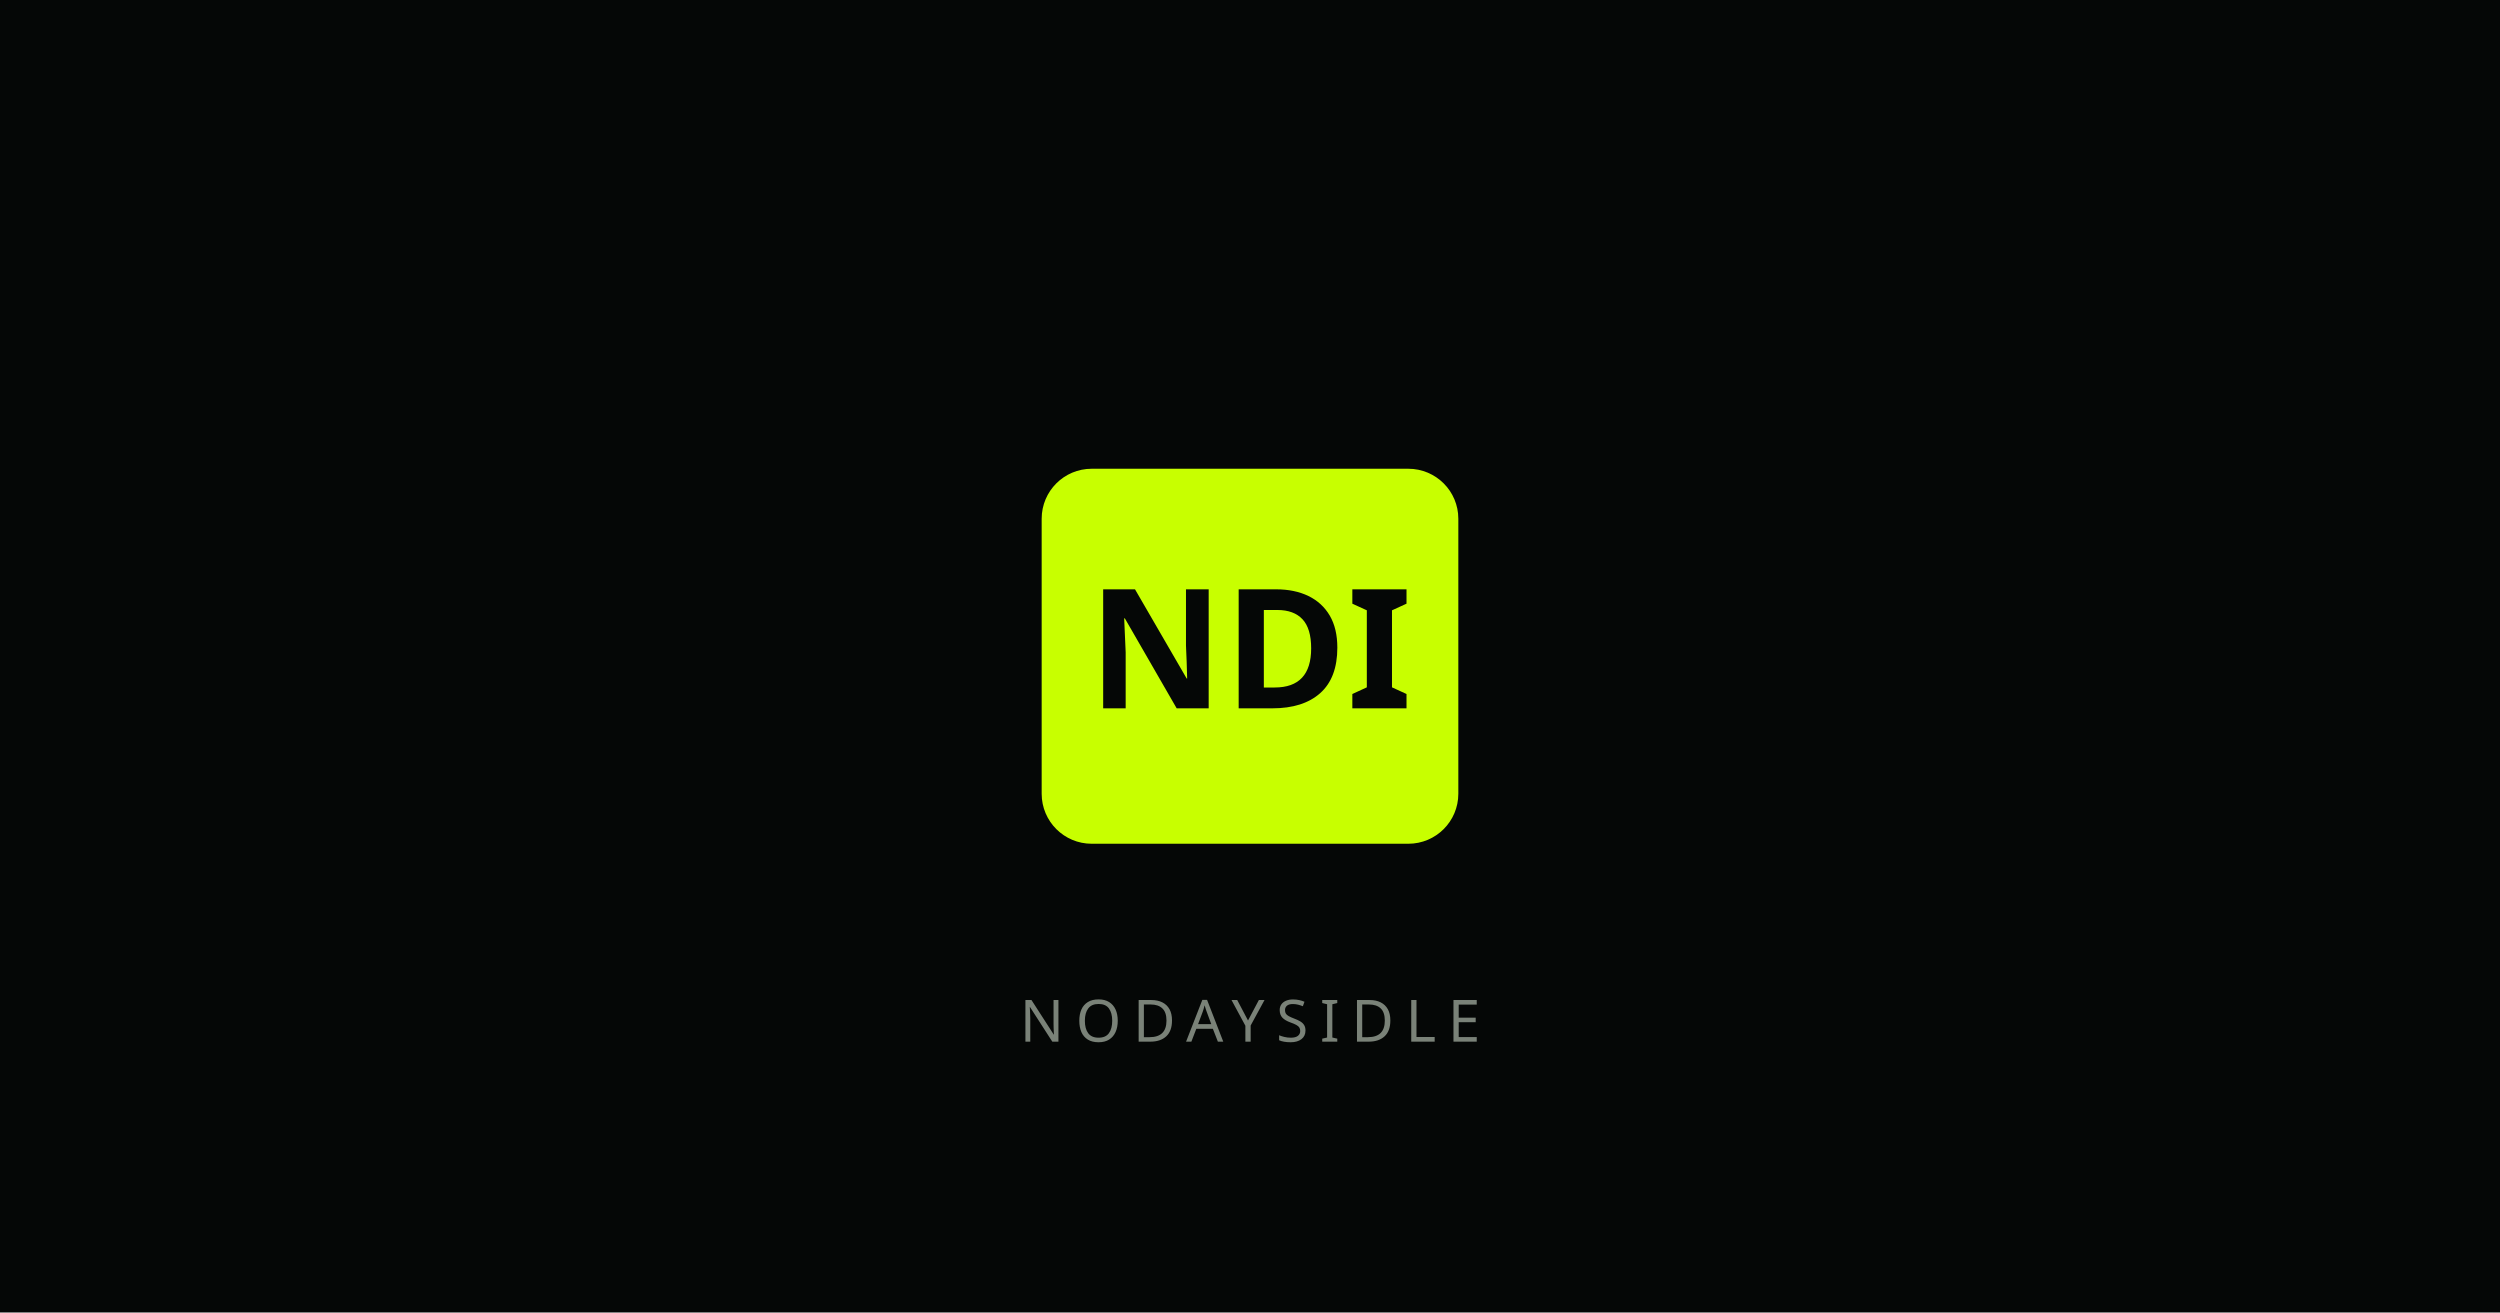
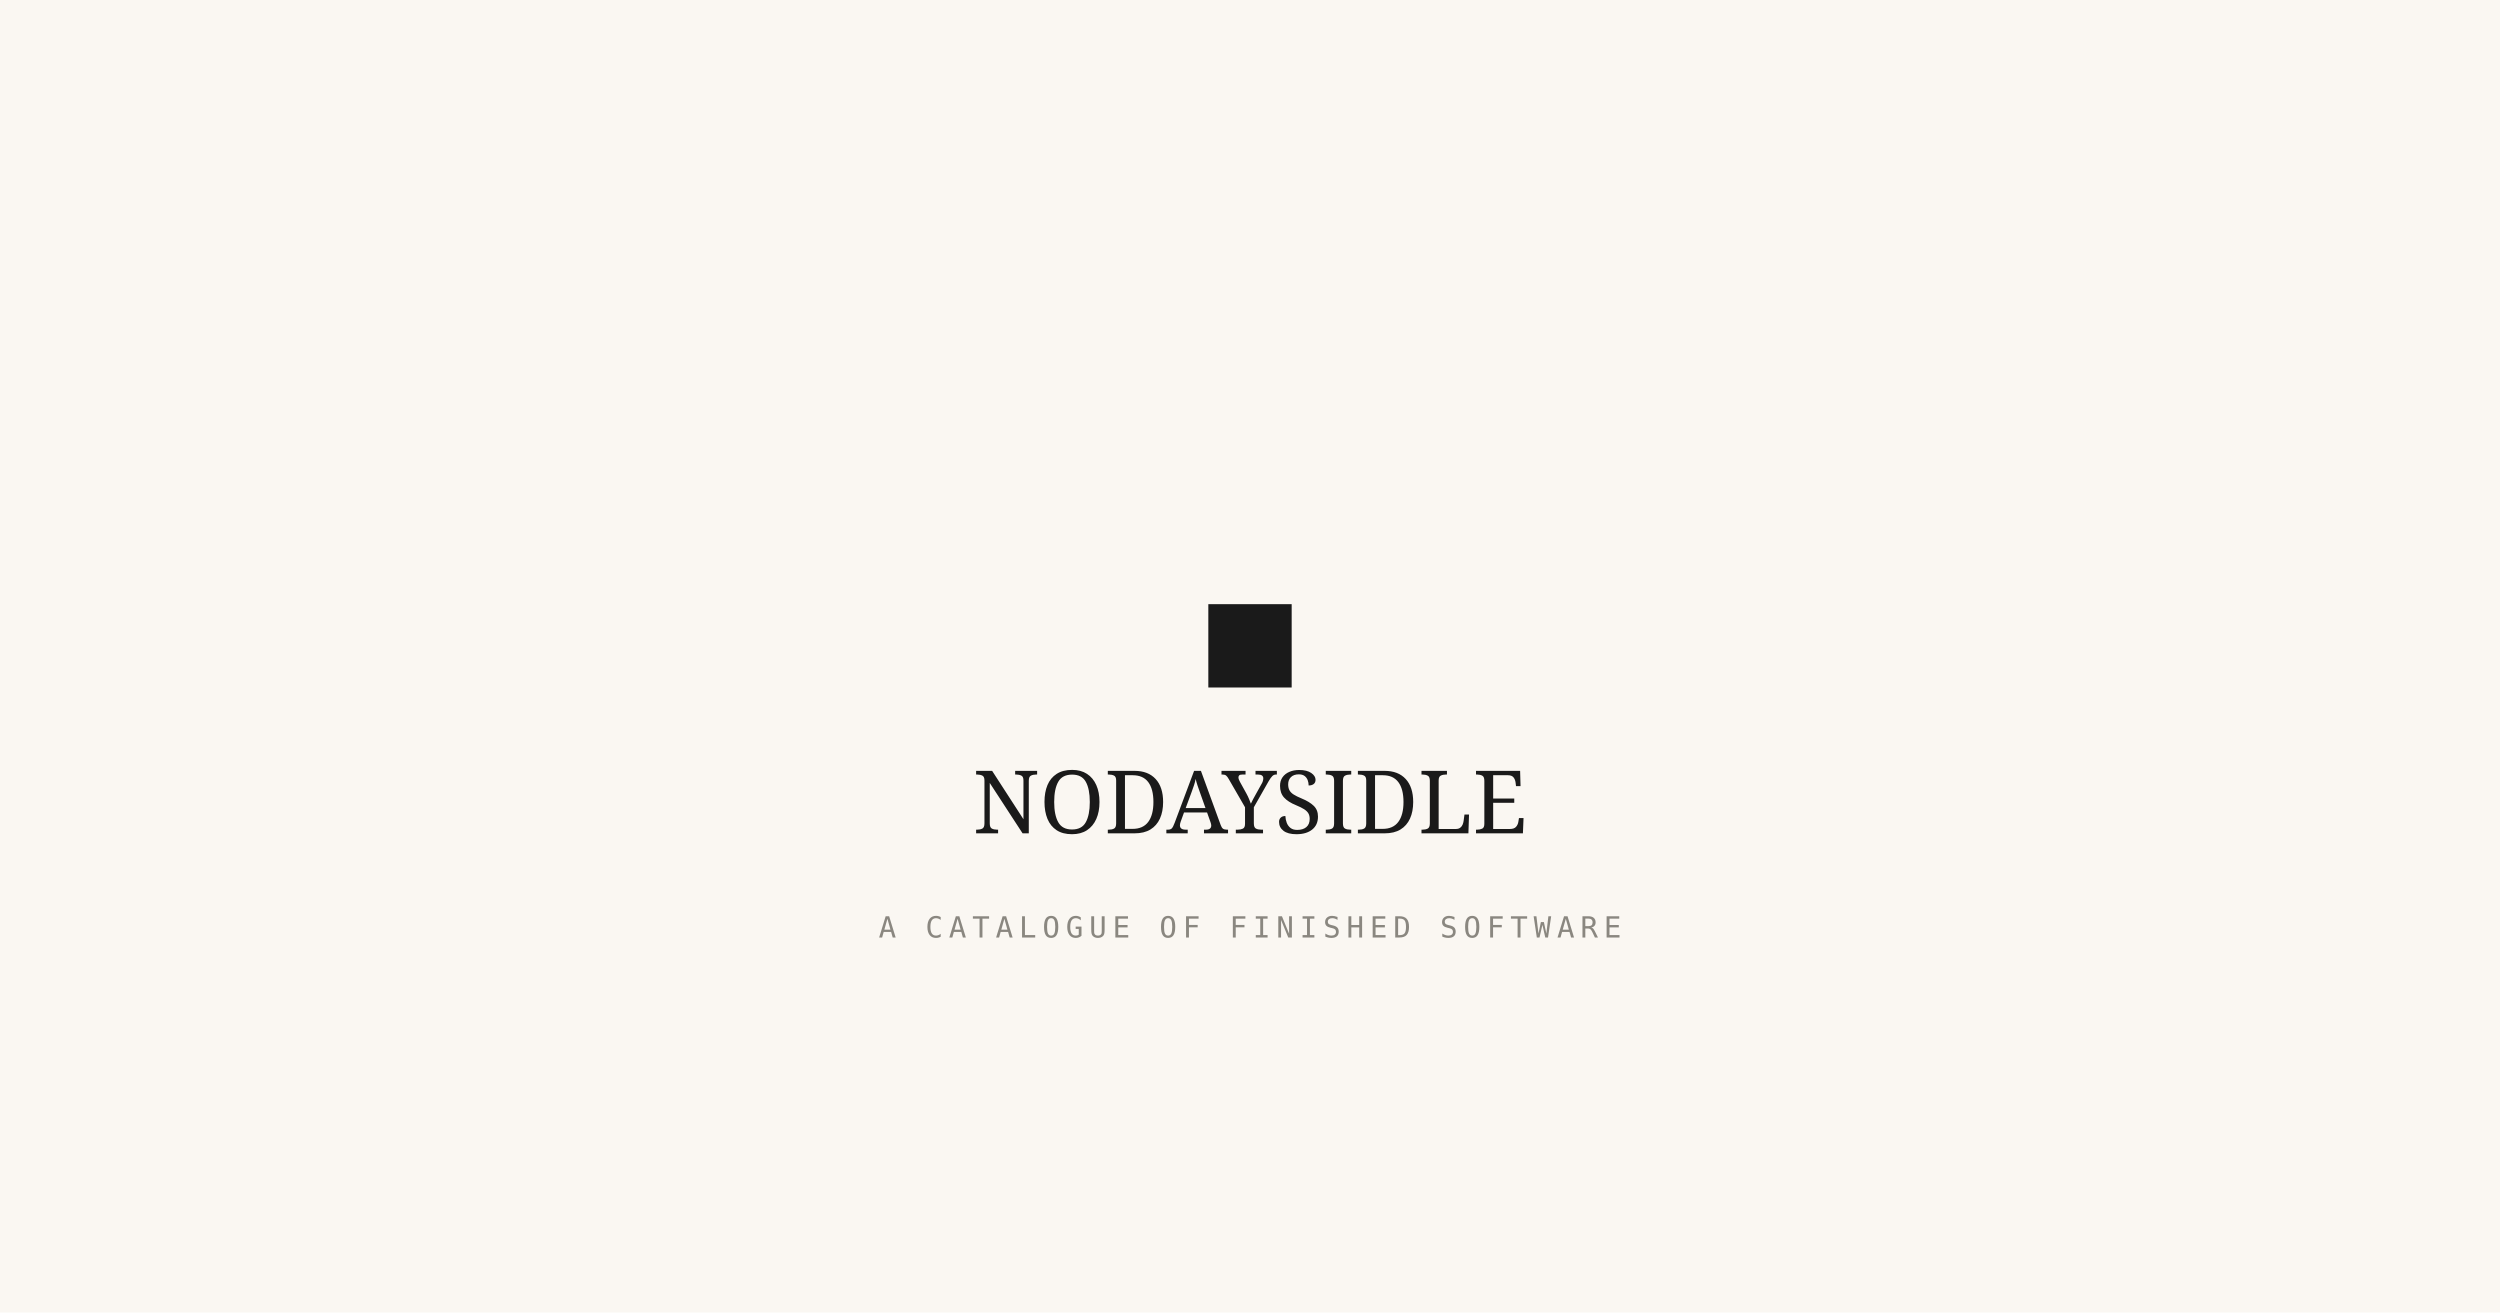
<svg xmlns="http://www.w3.org/2000/svg" width="1200" height="630" viewBox="0 0 1200 630">
-   <rect width="1200" height="630" fill="#050706" />
-   <rect x="500" y="225" width="200" height="180" rx="24" fill="#C8FF00" />
-   <text x="600" y="340" text-anchor="middle" font-family="system-ui,sans-serif" font-size="80" font-weight="800" fill="#050706">NDI</text>
-   <text x="600" y="500" text-anchor="middle" font-family="system-ui,sans-serif" font-size="28" fill="#7a8278" letter-spacing="0.2em">NODAYSIDLE</text>
+   <rect width="1200" height="630" fill="#faf7f2" />
+   <rect x="580" y="290" width="40" height="40" fill="#1a1a1a" />
+   <text x="600" y="400" text-anchor="middle" font-family="Georgia, serif" font-size="42" fill="#1a1a1a">NODAYSIDLE</text>
+   <text x="600" y="450" text-anchor="middle" font-family="ui-monospace, monospace" font-size="14" fill="#8a8780" letter-spacing="0.2em">A CATALOGUE OF FINISHED SOFTWARE</text>
</svg>
